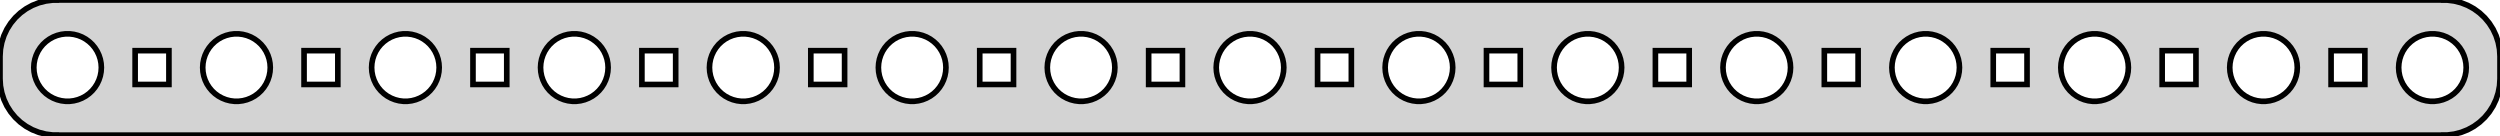
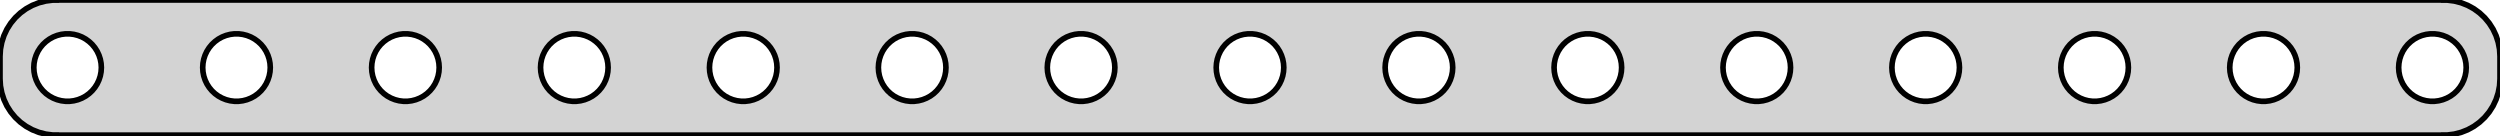
<svg xmlns="http://www.w3.org/2000/svg" width="222mm" height="12mm" viewBox="9 -21 222 12" version="1.1">
-   <path d=" M 226,-9.01 L 226.314,-9.01 L 226.937,-9.089 L 227.545,-9.245 L 228.129,-9.476 L 228.679,-9.778  L 229.187,-10.147 L 229.645,-10.577 L 230.045,-11.061 L 230.382,-11.591 L 230.649,-12.159 L 230.843,-12.757  L 230.961,-13.373 L 231,-14 L 231,-16 L 230.961,-16.627 L 230.843,-17.243 L 230.649,-17.841  L 230.382,-18.409 L 230.045,-18.939 L 229.645,-19.423 L 229.187,-19.853 L 228.679,-20.222 L 228.129,-20.524  L 227.545,-20.755 L 226.937,-20.911 L 226.314,-20.99 L 226,-20.99 L 226,-21 L 14,-21  L 14,-20.99 L 13.686,-20.99 L 13.063,-20.911 L 12.455,-20.755 L 11.871,-20.524 L 11.321,-20.222  L 10.813,-19.853 L 10.355,-19.423 L 9.955,-18.939 L 9.618,-18.409 L 9.351,-17.841 L 9.157,-17.243  L 9.039,-16.627 L 9,-16 L 9,-14 L 9.039,-13.373 L 9.157,-12.757 L 9.351,-12.159  L 9.618,-11.591 L 9.955,-11.061 L 10.355,-10.577 L 10.813,-10.147 L 11.321,-9.778 L 11.871,-9.476  L 12.455,-9.245 L 13.063,-9.089 L 13.686,-9.01 L 14,-9.01 L 14,-9 L 226,-9  z M 29.812,-12.006 L 29.438,-12.053 L 29.073,-12.147 L 28.723,-12.286 L 28.392,-12.467 L 28.088,-12.688  L 27.813,-12.946 L 27.573,-13.237 L 27.371,-13.555 L 27.211,-13.896 L 27.094,-14.254 L 27.024,-14.624  L 27,-15 L 27.024,-15.376 L 27.094,-15.746 L 27.211,-16.104 L 27.371,-16.445 L 27.573,-16.763  L 27.813,-17.054 L 28.088,-17.311 L 28.392,-17.533 L 28.723,-17.715 L 29.073,-17.853 L 29.438,-17.947  L 29.812,-17.994 L 30.188,-17.994 L 30.562,-17.947 L 30.927,-17.853 L 31.277,-17.715 L 31.608,-17.533  L 31.912,-17.311 L 32.187,-17.054 L 32.427,-16.763 L 32.629,-16.445 L 32.789,-16.104 L 32.906,-15.746  L 32.976,-15.376 L 33,-15 L 32.976,-14.624 L 32.906,-14.254 L 32.789,-13.896 L 32.629,-13.555  L 32.427,-13.237 L 32.187,-12.946 L 31.912,-12.688 L 31.608,-12.467 L 31.277,-12.286 L 30.927,-12.147  L 30.562,-12.053 L 30.188,-12.006 z M 134.812,-12.006 L 134.438,-12.053 L 134.073,-12.147 L 133.723,-12.286 L 133.393,-12.467 L 133.088,-12.688  L 132.813,-12.946 L 132.573,-13.237 L 132.371,-13.555 L 132.211,-13.896 L 132.094,-14.254 L 132.024,-14.624  L 132,-15 L 132.024,-15.376 L 132.094,-15.746 L 132.211,-16.104 L 132.371,-16.445 L 132.573,-16.763  L 132.813,-17.054 L 133.088,-17.311 L 133.393,-17.533 L 133.723,-17.715 L 134.073,-17.853 L 134.438,-17.947  L 134.812,-17.994 L 135.188,-17.994 L 135.562,-17.947 L 135.927,-17.853 L 136.277,-17.715 L 136.607,-17.533  L 136.912,-17.311 L 137.187,-17.054 L 137.427,-16.763 L 137.629,-16.445 L 137.789,-16.104 L 137.906,-15.746  L 137.976,-15.376 L 138,-15 L 137.976,-14.624 L 137.906,-14.254 L 137.789,-13.896 L 137.629,-13.555  L 137.427,-13.237 L 137.187,-12.946 L 136.912,-12.688 L 136.607,-12.467 L 136.277,-12.286 L 135.927,-12.147  L 135.562,-12.053 L 135.188,-12.006 z M 119.812,-12.006 L 119.438,-12.053 L 119.073,-12.147 L 118.723,-12.286 L 118.393,-12.467 L 118.088,-12.688  L 117.813,-12.946 L 117.573,-13.237 L 117.371,-13.555 L 117.211,-13.896 L 117.094,-14.254 L 117.024,-14.624  L 117,-15 L 117.024,-15.376 L 117.094,-15.746 L 117.211,-16.104 L 117.371,-16.445 L 117.573,-16.763  L 117.813,-17.054 L 118.088,-17.311 L 118.393,-17.533 L 118.723,-17.715 L 119.073,-17.853 L 119.438,-17.947  L 119.812,-17.994 L 120.188,-17.994 L 120.562,-17.947 L 120.927,-17.853 L 121.277,-17.715 L 121.607,-17.533  L 121.912,-17.311 L 122.187,-17.054 L 122.427,-16.763 L 122.629,-16.445 L 122.789,-16.104 L 122.906,-15.746  L 122.976,-15.376 L 123,-15 L 122.976,-14.624 L 122.906,-14.254 L 122.789,-13.896 L 122.629,-13.555  L 122.427,-13.237 L 122.187,-12.946 L 121.912,-12.688 L 121.607,-12.467 L 121.277,-12.286 L 120.927,-12.147  L 120.562,-12.053 L 120.188,-12.006 z M 14.812,-12.006 L 14.438,-12.053 L 14.073,-12.147 L 13.723,-12.286 L 13.393,-12.467 L 13.088,-12.688  L 12.813,-12.946 L 12.573,-13.237 L 12.371,-13.555 L 12.211,-13.896 L 12.094,-14.254 L 12.024,-14.624  L 12,-15 L 12.024,-15.376 L 12.094,-15.746 L 12.211,-16.104 L 12.371,-16.445 L 12.573,-16.763  L 12.813,-17.054 L 13.088,-17.311 L 13.393,-17.533 L 13.723,-17.715 L 14.073,-17.853 L 14.438,-17.947  L 14.812,-17.994 L 15.188,-17.994 L 15.562,-17.947 L 15.927,-17.853 L 16.277,-17.715 L 16.608,-17.533  L 16.912,-17.311 L 17.187,-17.054 L 17.427,-16.763 L 17.629,-16.445 L 17.789,-16.104 L 17.906,-15.746  L 17.976,-15.376 L 18,-15 L 17.976,-14.624 L 17.906,-14.254 L 17.789,-13.896 L 17.629,-13.555  L 17.427,-13.237 L 17.187,-12.946 L 16.912,-12.688 L 16.608,-12.467 L 16.277,-12.286 L 15.927,-12.147  L 15.562,-12.053 L 15.188,-12.006 z M 44.812,-12.006 L 44.438,-12.053 L 44.073,-12.147 L 43.723,-12.286 L 43.392,-12.467 L 43.088,-12.688  L 42.813,-12.946 L 42.573,-13.237 L 42.371,-13.555 L 42.211,-13.896 L 42.094,-14.254 L 42.024,-14.624  L 42,-15 L 42.024,-15.376 L 42.094,-15.746 L 42.211,-16.104 L 42.371,-16.445 L 42.573,-16.763  L 42.813,-17.054 L 43.088,-17.311 L 43.392,-17.533 L 43.723,-17.715 L 44.073,-17.853 L 44.438,-17.947  L 44.812,-17.994 L 45.188,-17.994 L 45.562,-17.947 L 45.927,-17.853 L 46.277,-17.715 L 46.608,-17.533  L 46.912,-17.311 L 47.187,-17.054 L 47.427,-16.763 L 47.629,-16.445 L 47.789,-16.104 L 47.906,-15.746  L 47.976,-15.376 L 48,-15 L 47.976,-14.624 L 47.906,-14.254 L 47.789,-13.896 L 47.629,-13.555  L 47.427,-13.237 L 47.187,-12.946 L 46.912,-12.688 L 46.608,-12.467 L 46.277,-12.286 L 45.927,-12.147  L 45.562,-12.053 L 45.188,-12.006 z M 59.812,-12.006 L 59.438,-12.053 L 59.073,-12.147 L 58.723,-12.286 L 58.392,-12.467 L 58.088,-12.688  L 57.813,-12.946 L 57.573,-13.237 L 57.371,-13.555 L 57.211,-13.896 L 57.094,-14.254 L 57.024,-14.624  L 57,-15 L 57.024,-15.376 L 57.094,-15.746 L 57.211,-16.104 L 57.371,-16.445 L 57.573,-16.763  L 57.813,-17.054 L 58.088,-17.311 L 58.392,-17.533 L 58.723,-17.715 L 59.073,-17.853 L 59.438,-17.947  L 59.812,-17.994 L 60.188,-17.994 L 60.562,-17.947 L 60.927,-17.853 L 61.277,-17.715 L 61.608,-17.533  L 61.912,-17.311 L 62.187,-17.054 L 62.427,-16.763 L 62.629,-16.445 L 62.789,-16.104 L 62.906,-15.746  L 62.976,-15.376 L 63,-15 L 62.976,-14.624 L 62.906,-14.254 L 62.789,-13.896 L 62.629,-13.555  L 62.427,-13.237 L 62.187,-12.946 L 61.912,-12.688 L 61.608,-12.467 L 61.277,-12.286 L 60.927,-12.147  L 60.562,-12.053 L 60.188,-12.006 z M 74.812,-12.006 L 74.438,-12.053 L 74.073,-12.147 L 73.723,-12.286 L 73.392,-12.467 L 73.088,-12.688  L 72.813,-12.946 L 72.573,-13.237 L 72.371,-13.555 L 72.211,-13.896 L 72.094,-14.254 L 72.024,-14.624  L 72,-15 L 72.024,-15.376 L 72.094,-15.746 L 72.211,-16.104 L 72.371,-16.445 L 72.573,-16.763  L 72.813,-17.054 L 73.088,-17.311 L 73.392,-17.533 L 73.723,-17.715 L 74.073,-17.853 L 74.438,-17.947  L 74.812,-17.994 L 75.188,-17.994 L 75.562,-17.947 L 75.927,-17.853 L 76.277,-17.715 L 76.608,-17.533  L 76.912,-17.311 L 77.187,-17.054 L 77.427,-16.763 L 77.629,-16.445 L 77.789,-16.104 L 77.906,-15.746  L 77.976,-15.376 L 78,-15 L 77.976,-14.624 L 77.906,-14.254 L 77.789,-13.896 L 77.629,-13.555  L 77.427,-13.237 L 77.187,-12.946 L 76.912,-12.688 L 76.608,-12.467 L 76.277,-12.286 L 75.927,-12.147  L 75.562,-12.053 L 75.188,-12.006 z M 89.812,-12.006 L 89.438,-12.053 L 89.073,-12.147 L 88.723,-12.286 L 88.392,-12.467 L 88.088,-12.688  L 87.813,-12.946 L 87.573,-13.237 L 87.371,-13.555 L 87.211,-13.896 L 87.094,-14.254 L 87.024,-14.624  L 87,-15 L 87.024,-15.376 L 87.094,-15.746 L 87.211,-16.104 L 87.371,-16.445 L 87.573,-16.763  L 87.813,-17.054 L 88.088,-17.311 L 88.392,-17.533 L 88.723,-17.715 L 89.073,-17.853 L 89.438,-17.947  L 89.812,-17.994 L 90.188,-17.994 L 90.562,-17.947 L 90.927,-17.853 L 91.277,-17.715 L 91.608,-17.533  L 91.912,-17.311 L 92.187,-17.054 L 92.427,-16.763 L 92.629,-16.445 L 92.789,-16.104 L 92.906,-15.746  L 92.976,-15.376 L 93,-15 L 92.976,-14.624 L 92.906,-14.254 L 92.789,-13.896 L 92.629,-13.555  L 92.427,-13.237 L 92.187,-12.946 L 91.912,-12.688 L 91.608,-12.467 L 91.277,-12.286 L 90.927,-12.147  L 90.562,-12.053 L 90.188,-12.006 z M 104.812,-12.006 L 104.438,-12.053 L 104.073,-12.147 L 103.723,-12.286 L 103.393,-12.467 L 103.088,-12.688  L 102.813,-12.946 L 102.573,-13.237 L 102.371,-13.555 L 102.211,-13.896 L 102.094,-14.254 L 102.024,-14.624  L 102,-15 L 102.024,-15.376 L 102.094,-15.746 L 102.211,-16.104 L 102.371,-16.445 L 102.573,-16.763  L 102.813,-17.054 L 103.088,-17.311 L 103.393,-17.533 L 103.723,-17.715 L 104.073,-17.853 L 104.438,-17.947  L 104.812,-17.994 L 105.188,-17.994 L 105.562,-17.947 L 105.927,-17.853 L 106.277,-17.715 L 106.607,-17.533  L 106.912,-17.311 L 107.187,-17.054 L 107.427,-16.763 L 107.629,-16.445 L 107.789,-16.104 L 107.906,-15.746  L 107.976,-15.376 L 108,-15 L 107.976,-14.624 L 107.906,-14.254 L 107.789,-13.896 L 107.629,-13.555  L 107.427,-13.237 L 107.187,-12.946 L 106.912,-12.688 L 106.607,-12.467 L 106.277,-12.286 L 105.927,-12.147  L 105.562,-12.053 L 105.188,-12.006 z M 149.812,-12.006 L 149.438,-12.053 L 149.073,-12.147 L 148.723,-12.286 L 148.393,-12.467 L 148.088,-12.688  L 147.813,-12.946 L 147.573,-13.237 L 147.371,-13.555 L 147.211,-13.896 L 147.094,-14.254 L 147.024,-14.624  L 147,-15 L 147.024,-15.376 L 147.094,-15.746 L 147.211,-16.104 L 147.371,-16.445 L 147.573,-16.763  L 147.813,-17.054 L 148.088,-17.311 L 148.393,-17.533 L 148.723,-17.715 L 149.073,-17.853 L 149.438,-17.947  L 149.812,-17.994 L 150.188,-17.994 L 150.562,-17.947 L 150.927,-17.853 L 151.277,-17.715 L 151.607,-17.533  L 151.912,-17.311 L 152.187,-17.054 L 152.427,-16.763 L 152.629,-16.445 L 152.789,-16.104 L 152.906,-15.746  L 152.976,-15.376 L 153,-15 L 152.976,-14.624 L 152.906,-14.254 L 152.789,-13.896 L 152.629,-13.555  L 152.427,-13.237 L 152.187,-12.946 L 151.912,-12.688 L 151.607,-12.467 L 151.277,-12.286 L 150.927,-12.147  L 150.562,-12.053 L 150.188,-12.006 z M 164.812,-12.006 L 164.438,-12.053 L 164.073,-12.147 L 163.723,-12.286 L 163.393,-12.467 L 163.088,-12.688  L 162.813,-12.946 L 162.573,-13.237 L 162.371,-13.555 L 162.211,-13.896 L 162.094,-14.254 L 162.024,-14.624  L 162,-15 L 162.024,-15.376 L 162.094,-15.746 L 162.211,-16.104 L 162.371,-16.445 L 162.573,-16.763  L 162.813,-17.054 L 163.088,-17.311 L 163.393,-17.533 L 163.723,-17.715 L 164.073,-17.853 L 164.438,-17.947  L 164.812,-17.994 L 165.188,-17.994 L 165.562,-17.947 L 165.927,-17.853 L 166.277,-17.715 L 166.607,-17.533  L 166.912,-17.311 L 167.187,-17.054 L 167.427,-16.763 L 167.629,-16.445 L 167.789,-16.104 L 167.906,-15.746  L 167.976,-15.376 L 168,-15 L 167.976,-14.624 L 167.906,-14.254 L 167.789,-13.896 L 167.629,-13.555  L 167.427,-13.237 L 167.187,-12.946 L 166.912,-12.688 L 166.607,-12.467 L 166.277,-12.286 L 165.927,-12.147  L 165.562,-12.053 L 165.188,-12.006 z M 179.812,-12.006 L 179.438,-12.053 L 179.073,-12.147 L 178.723,-12.286 L 178.393,-12.467 L 178.088,-12.688  L 177.813,-12.946 L 177.573,-13.237 L 177.371,-13.555 L 177.211,-13.896 L 177.094,-14.254 L 177.024,-14.624  L 177,-15 L 177.024,-15.376 L 177.094,-15.746 L 177.211,-16.104 L 177.371,-16.445 L 177.573,-16.763  L 177.813,-17.054 L 178.088,-17.311 L 178.393,-17.533 L 178.723,-17.715 L 179.073,-17.853 L 179.438,-17.947  L 179.812,-17.994 L 180.188,-17.994 L 180.562,-17.947 L 180.927,-17.853 L 181.277,-17.715 L 181.607,-17.533  L 181.912,-17.311 L 182.187,-17.054 L 182.427,-16.763 L 182.629,-16.445 L 182.789,-16.104 L 182.906,-15.746  L 182.976,-15.376 L 183,-15 L 182.976,-14.624 L 182.906,-14.254 L 182.789,-13.896 L 182.629,-13.555  L 182.427,-13.237 L 182.187,-12.946 L 181.912,-12.688 L 181.607,-12.467 L 181.277,-12.286 L 180.927,-12.147  L 180.562,-12.053 L 180.188,-12.006 z M 194.812,-12.006 L 194.438,-12.053 L 194.073,-12.147 L 193.723,-12.286 L 193.393,-12.467 L 193.088,-12.688  L 192.813,-12.946 L 192.573,-13.237 L 192.371,-13.555 L 192.211,-13.896 L 192.094,-14.254 L 192.024,-14.624  L 192,-15 L 192.024,-15.376 L 192.094,-15.746 L 192.211,-16.104 L 192.371,-16.445 L 192.573,-16.763  L 192.813,-17.054 L 193.088,-17.311 L 193.393,-17.533 L 193.723,-17.715 L 194.073,-17.853 L 194.438,-17.947  L 194.812,-17.994 L 195.188,-17.994 L 195.562,-17.947 L 195.927,-17.853 L 196.277,-17.715 L 196.607,-17.533  L 196.912,-17.311 L 197.187,-17.054 L 197.427,-16.763 L 197.629,-16.445 L 197.789,-16.104 L 197.906,-15.746  L 197.976,-15.376 L 198,-15 L 197.976,-14.624 L 197.906,-14.254 L 197.789,-13.896 L 197.629,-13.555  L 197.427,-13.237 L 197.187,-12.946 L 196.912,-12.688 L 196.607,-12.467 L 196.277,-12.286 L 195.927,-12.147  L 195.562,-12.053 L 195.188,-12.006 z M 209.812,-12.006 L 209.438,-12.053 L 209.073,-12.147 L 208.723,-12.286 L 208.393,-12.467 L 208.088,-12.688  L 207.813,-12.946 L 207.573,-13.237 L 207.371,-13.555 L 207.211,-13.896 L 207.094,-14.254 L 207.024,-14.624  L 207,-15 L 207.024,-15.376 L 207.094,-15.746 L 207.211,-16.104 L 207.371,-16.445 L 207.573,-16.763  L 207.813,-17.054 L 208.088,-17.311 L 208.393,-17.533 L 208.723,-17.715 L 209.073,-17.853 L 209.438,-17.947  L 209.812,-17.994 L 210.188,-17.994 L 210.562,-17.947 L 210.927,-17.853 L 211.277,-17.715 L 211.607,-17.533  L 211.912,-17.311 L 212.187,-17.054 L 212.427,-16.763 L 212.629,-16.445 L 212.789,-16.104 L 212.906,-15.746  L 212.976,-15.376 L 213,-15 L 212.976,-14.624 L 212.906,-14.254 L 212.789,-13.896 L 212.629,-13.555  L 212.427,-13.237 L 212.187,-12.946 L 211.912,-12.688 L 211.607,-12.467 L 211.277,-12.286 L 210.927,-12.147  L 210.562,-12.053 L 210.188,-12.006 z M 224.812,-12.006 L 224.438,-12.053 L 224.073,-12.147 L 223.723,-12.286 L 223.393,-12.467 L 223.088,-12.688  L 222.813,-12.946 L 222.573,-13.237 L 222.371,-13.555 L 222.211,-13.896 L 222.094,-14.254 L 222.024,-14.624  L 222,-15 L 222.024,-15.376 L 222.094,-15.746 L 222.211,-16.104 L 222.371,-16.445 L 222.573,-16.763  L 222.813,-17.054 L 223.088,-17.311 L 223.393,-17.533 L 223.723,-17.715 L 224.073,-17.853 L 224.438,-17.947  L 224.812,-17.994 L 225.188,-17.994 L 225.562,-17.947 L 225.927,-17.853 L 226.277,-17.715 L 226.607,-17.533  L 226.912,-17.311 L 227.187,-17.054 L 227.427,-16.763 L 227.629,-16.445 L 227.789,-16.104 L 227.906,-15.746  L 227.976,-15.376 L 228,-15 L 227.976,-14.624 L 227.906,-14.254 L 227.789,-13.896 L 227.629,-13.555  L 227.427,-13.237 L 227.187,-12.946 L 226.912,-12.688 L 226.607,-12.467 L 226.277,-12.286 L 225.927,-12.147  L 225.562,-12.053 L 225.188,-12.006 z M 51,-13.5 L 51,-16.5 L 54,-16.5 L 54,-13.5 z M 21,-13.5 L 21,-16.5 L 24,-16.5 L 24,-13.5 z M 36,-13.5 L 36,-16.5 L 39,-16.5 L 39,-13.5 z M 216,-13.5 L 216,-16.5 L 219,-16.5 L 219,-13.5 z M 201,-13.5 L 201,-16.5 L 204,-16.5 L 204,-13.5 z M 186,-13.5 L 186,-16.5 L 189,-16.5 L 189,-13.5 z M 171,-13.5 L 171,-16.5 L 174,-16.5 L 174,-13.5 z M 156,-13.5 L 156,-16.5 L 159,-16.5 L 159,-13.5 z M 141,-13.5 L 141,-16.5 L 144,-16.5 L 144,-13.5 z M 126,-13.5 L 126,-16.5 L 129,-16.5 L 129,-13.5 z M 111,-13.5 L 111,-16.5 L 114,-16.5 L 114,-13.5 z M 96,-13.5 L 96,-16.5 L 99,-16.5 L 99,-13.5 z M 81,-13.5 L 81,-16.5 L 84,-16.5 L 84,-13.5 z M 66,-13.5 L 66,-16.5 L 69,-16.5 L 69,-13.5 z " stroke="black" fill="lightgray" stroke-width="0.5" />
+   <path d=" M 226,-9.01 L 226.314,-9.01 L 226.937,-9.089 L 227.545,-9.245 L 228.129,-9.476 L 228.679,-9.778  L 229.187,-10.147 L 229.645,-10.577 L 230.045,-11.061 L 230.382,-11.591 L 230.649,-12.159 L 230.843,-12.757  L 230.961,-13.373 L 231,-14 L 231,-16 L 230.961,-16.627 L 230.843,-17.243 L 230.649,-17.841  L 230.382,-18.409 L 230.045,-18.939 L 229.645,-19.423 L 229.187,-19.853 L 228.679,-20.222 L 228.129,-20.524  L 227.545,-20.755 L 226.937,-20.911 L 226.314,-20.99 L 226,-20.99 L 226,-21 L 14,-21  L 14,-20.99 L 13.686,-20.99 L 13.063,-20.911 L 12.455,-20.755 L 11.871,-20.524 L 11.321,-20.222  L 10.813,-19.853 L 10.355,-19.423 L 9.955,-18.939 L 9.618,-18.409 L 9.351,-17.841 L 9.157,-17.243  L 9.039,-16.627 L 9,-16 L 9,-14 L 9.039,-13.373 L 9.157,-12.757 L 9.351,-12.159  L 9.618,-11.591 L 9.955,-11.061 L 10.355,-10.577 L 10.813,-10.147 L 11.321,-9.778 L 11.871,-9.476  L 12.455,-9.245 L 13.063,-9.089 L 13.686,-9.01 L 14,-9.01 L 14,-9 L 226,-9  z M 224.812,-12.006 L 224.438,-12.053 L 224.073,-12.147 L 223.723,-12.286 L 223.393,-12.467 L 223.088,-12.688  L 222.813,-12.946 L 222.573,-13.237 L 222.371,-13.555 L 222.211,-13.896 L 222.094,-14.254 L 222.024,-14.624  L 222,-15 L 222.024,-15.376 L 222.094,-15.746 L 222.211,-16.104 L 222.371,-16.445 L 222.573,-16.763  L 222.813,-17.054 L 223.088,-17.311 L 223.393,-17.533 L 223.723,-17.715 L 224.073,-17.853 L 224.438,-17.947  L 224.812,-17.994 L 225.188,-17.994 L 225.562,-17.947 L 225.927,-17.853 L 226.277,-17.715 L 226.607,-17.533  L 226.912,-17.311 L 227.187,-17.054 L 227.427,-16.763 L 227.629,-16.445 L 227.789,-16.104 L 227.906,-15.746  L 227.976,-15.376 L 228,-15 L 227.976,-14.624 L 227.906,-14.254 L 227.789,-13.896 L 227.629,-13.555  L 227.427,-13.237 L 227.187,-12.946 L 226.912,-12.688 L 226.607,-12.467 L 226.277,-12.286 L 225.927,-12.147  L 225.562,-12.053 L 225.188,-12.006 z M 209.812,-12.006 L 209.438,-12.053 L 209.073,-12.147 L 208.723,-12.286 L 208.393,-12.467 L 208.088,-12.688  L 207.813,-12.946 L 207.573,-13.237 L 207.371,-13.555 L 207.211,-13.896 L 207.094,-14.254 L 207.024,-14.624  L 207,-15 L 207.024,-15.376 L 207.094,-15.746 L 207.211,-16.104 L 207.371,-16.445 L 207.573,-16.763  L 207.813,-17.054 L 208.088,-17.311 L 208.393,-17.533 L 208.723,-17.715 L 209.073,-17.853 L 209.438,-17.947  L 209.812,-17.994 L 210.188,-17.994 L 210.562,-17.947 L 210.927,-17.853 L 211.277,-17.715 L 211.607,-17.533  L 211.912,-17.311 L 212.187,-17.054 L 212.427,-16.763 L 212.629,-16.445 L 212.789,-16.104 L 212.906,-15.746  L 212.976,-15.376 L 213,-15 L 212.976,-14.624 L 212.906,-14.254 L 212.789,-13.896 L 212.629,-13.555  L 212.427,-13.237 L 212.187,-12.946 L 211.912,-12.688 L 211.607,-12.467 L 211.277,-12.286 L 210.927,-12.147  L 210.562,-12.053 L 210.188,-12.006 z M 194.812,-12.006 L 194.438,-12.053 L 194.073,-12.147 L 193.723,-12.286 L 193.393,-12.467 L 193.088,-12.688  L 192.813,-12.946 L 192.573,-13.237 L 192.371,-13.555 L 192.211,-13.896 L 192.094,-14.254 L 192.024,-14.624  L 192,-15 L 192.024,-15.376 L 192.094,-15.746 L 192.211,-16.104 L 192.371,-16.445 L 192.573,-16.763  L 192.813,-17.054 L 193.088,-17.311 L 193.393,-17.533 L 193.723,-17.715 L 194.073,-17.853 L 194.438,-17.947  L 194.812,-17.994 L 195.188,-17.994 L 195.562,-17.947 L 195.927,-17.853 L 196.277,-17.715 L 196.607,-17.533  L 196.912,-17.311 L 197.187,-17.054 L 197.427,-16.763 L 197.629,-16.445 L 197.789,-16.104 L 197.906,-15.746  L 197.976,-15.376 L 198,-15 L 197.976,-14.624 L 197.906,-14.254 L 197.789,-13.896 L 197.629,-13.555  L 197.427,-13.237 L 197.187,-12.946 L 196.912,-12.688 L 196.607,-12.467 L 196.277,-12.286 L 195.927,-12.147  L 195.562,-12.053 L 195.188,-12.006 z M 179.812,-12.006 L 179.438,-12.053 L 179.073,-12.147 L 178.723,-12.286 L 178.393,-12.467 L 178.088,-12.688  L 177.813,-12.946 L 177.573,-13.237 L 177.371,-13.555 L 177.211,-13.896 L 177.094,-14.254 L 177.024,-14.624  L 177,-15 L 177.024,-15.376 L 177.094,-15.746 L 177.211,-16.104 L 177.371,-16.445 L 177.573,-16.763  L 177.813,-17.054 L 178.088,-17.311 L 178.393,-17.533 L 178.723,-17.715 L 179.073,-17.853 L 179.438,-17.947  L 179.812,-17.994 L 180.188,-17.994 L 180.562,-17.947 L 180.927,-17.853 L 181.277,-17.715 L 181.607,-17.533  L 181.912,-17.311 L 182.187,-17.054 L 182.427,-16.763 L 182.629,-16.445 L 182.789,-16.104 L 182.906,-15.746  L 182.976,-15.376 L 183,-15 L 182.976,-14.624 L 182.906,-14.254 L 182.789,-13.896 L 182.629,-13.555  L 182.427,-13.237 L 182.187,-12.946 L 181.912,-12.688 L 181.607,-12.467 L 181.277,-12.286 L 180.927,-12.147  L 180.562,-12.053 L 180.188,-12.006 z M 164.812,-12.006 L 164.438,-12.053 L 164.073,-12.147 L 163.723,-12.286 L 163.393,-12.467 L 163.088,-12.688  L 162.813,-12.946 L 162.573,-13.237 L 162.371,-13.555 L 162.211,-13.896 L 162.094,-14.254 L 162.024,-14.624  L 162,-15 L 162.024,-15.376 L 162.094,-15.746 L 162.211,-16.104 L 162.371,-16.445 L 162.573,-16.763  L 162.813,-17.054 L 163.088,-17.311 L 163.393,-17.533 L 163.723,-17.715 L 164.073,-17.853 L 164.438,-17.947  L 164.812,-17.994 L 165.188,-17.994 L 165.562,-17.947 L 165.927,-17.853 L 166.277,-17.715 L 166.607,-17.533  L 166.912,-17.311 L 167.187,-17.054 L 167.427,-16.763 L 167.629,-16.445 L 167.789,-16.104 L 167.906,-15.746  L 167.976,-15.376 L 168,-15 L 167.976,-14.624 L 167.906,-14.254 L 167.789,-13.896 L 167.629,-13.555  L 167.427,-13.237 L 167.187,-12.946 L 166.912,-12.688 L 166.607,-12.467 L 166.277,-12.286 L 165.927,-12.147  L 165.562,-12.053 L 165.188,-12.006 z M 149.812,-12.006 L 149.438,-12.053 L 149.073,-12.147 L 148.723,-12.286 L 148.393,-12.467 L 148.088,-12.688  L 147.813,-12.946 L 147.573,-13.237 L 147.371,-13.555 L 147.211,-13.896 L 147.094,-14.254 L 147.024,-14.624  L 147,-15 L 147.024,-15.376 L 147.094,-15.746 L 147.211,-16.104 L 147.371,-16.445 L 147.573,-16.763  L 147.813,-17.054 L 148.088,-17.311 L 148.393,-17.533 L 148.723,-17.715 L 149.073,-17.853 L 149.438,-17.947  L 149.812,-17.994 L 150.188,-17.994 L 150.562,-17.947 L 150.927,-17.853 L 151.277,-17.715 L 151.607,-17.533  L 151.912,-17.311 L 152.187,-17.054 L 152.427,-16.763 L 152.629,-16.445 L 152.789,-16.104 L 152.906,-15.746  L 152.976,-15.376 L 153,-15 L 152.976,-14.624 L 152.906,-14.254 L 152.789,-13.896 L 152.629,-13.555  L 152.427,-13.237 L 152.187,-12.946 L 151.912,-12.688 L 151.607,-12.467 L 151.277,-12.286 L 150.927,-12.147  L 150.562,-12.053 L 150.188,-12.006 z M 134.812,-12.006 L 134.438,-12.053 L 134.073,-12.147 L 133.723,-12.286 L 133.393,-12.467 L 133.088,-12.688  L 132.813,-12.946 L 132.573,-13.237 L 132.371,-13.555 L 132.211,-13.896 L 132.094,-14.254 L 132.024,-14.624  L 132,-15 L 132.024,-15.376 L 132.094,-15.746 L 132.211,-16.104 L 132.371,-16.445 L 132.573,-16.763  L 132.813,-17.054 L 133.088,-17.311 L 133.393,-17.533 L 133.723,-17.715 L 134.073,-17.853 L 134.438,-17.947  L 134.812,-17.994 L 135.188,-17.994 L 135.562,-17.947 L 135.927,-17.853 L 136.277,-17.715 L 136.607,-17.533  L 136.912,-17.311 L 137.187,-17.054 L 137.427,-16.763 L 137.629,-16.445 L 137.789,-16.104 L 137.906,-15.746  L 137.976,-15.376 L 138,-15 L 137.976,-14.624 L 137.906,-14.254 L 137.789,-13.896 L 137.629,-13.555  L 137.427,-13.237 L 137.187,-12.946 L 136.912,-12.688 L 136.607,-12.467 L 136.277,-12.286 L 135.927,-12.147  L 135.562,-12.053 L 135.188,-12.006 z M 119.812,-12.006 L 119.438,-12.053 L 119.073,-12.147 L 118.723,-12.286 L 118.393,-12.467 L 118.088,-12.688  L 117.813,-12.946 L 117.573,-13.237 L 117.371,-13.555 L 117.211,-13.896 L 117.094,-14.254 L 117.024,-14.624  L 117,-15 L 117.024,-15.376 L 117.094,-15.746 L 117.211,-16.104 L 117.371,-16.445 L 117.573,-16.763  L 117.813,-17.054 L 118.088,-17.311 L 118.393,-17.533 L 118.723,-17.715 L 119.073,-17.853 L 119.438,-17.947  L 119.812,-17.994 L 120.188,-17.994 L 120.562,-17.947 L 120.927,-17.853 L 121.277,-17.715 L 121.607,-17.533  L 121.912,-17.311 L 122.187,-17.054 L 122.427,-16.763 L 122.629,-16.445 L 122.789,-16.104 L 122.906,-15.746  L 122.976,-15.376 L 123,-15 L 122.976,-14.624 L 122.906,-14.254 L 122.789,-13.896 L 122.629,-13.555  L 122.427,-13.237 L 122.187,-12.946 L 121.912,-12.688 L 121.607,-12.467 L 121.277,-12.286 L 120.927,-12.147  L 120.562,-12.053 L 120.188,-12.006 z M 104.812,-12.006 L 104.438,-12.053 L 104.073,-12.147 L 103.723,-12.286 L 103.393,-12.467 L 103.088,-12.688  L 102.813,-12.946 L 102.573,-13.237 L 102.371,-13.555 L 102.211,-13.896 L 102.094,-14.254 L 102.024,-14.624  L 102,-15 L 102.024,-15.376 L 102.094,-15.746 L 102.211,-16.104 L 102.371,-16.445 L 102.573,-16.763  L 102.813,-17.054 L 103.088,-17.311 L 103.393,-17.533 L 103.723,-17.715 L 104.073,-17.853 L 104.438,-17.947  L 104.812,-17.994 L 105.188,-17.994 L 105.562,-17.947 L 105.927,-17.853 L 106.277,-17.715 L 106.607,-17.533  L 106.912,-17.311 L 107.187,-17.054 L 107.427,-16.763 L 107.629,-16.445 L 107.789,-16.104 L 107.906,-15.746  L 107.976,-15.376 L 108,-15 L 107.976,-14.624 L 107.906,-14.254 L 107.789,-13.896 L 107.629,-13.555  L 107.427,-13.237 L 107.187,-12.946 L 106.912,-12.688 L 106.607,-12.467 L 106.277,-12.286 L 105.927,-12.147  L 105.562,-12.053 L 105.188,-12.006 z M 89.812,-12.006 L 89.438,-12.053 L 89.073,-12.147 L 88.723,-12.286 L 88.392,-12.467 L 88.088,-12.688  L 87.813,-12.946 L 87.573,-13.237 L 87.371,-13.555 L 87.211,-13.896 L 87.094,-14.254 L 87.024,-14.624  L 87,-15 L 87.024,-15.376 L 87.094,-15.746 L 87.211,-16.104 L 87.371,-16.445 L 87.573,-16.763  L 87.813,-17.054 L 88.088,-17.311 L 88.392,-17.533 L 88.723,-17.715 L 89.073,-17.853 L 89.438,-17.947  L 89.812,-17.994 L 90.188,-17.994 L 90.562,-17.947 L 90.927,-17.853 L 91.277,-17.715 L 91.608,-17.533  L 91.912,-17.311 L 92.187,-17.054 L 92.427,-16.763 L 92.629,-16.445 L 92.789,-16.104 L 92.906,-15.746  L 92.976,-15.376 L 93,-15 L 92.976,-14.624 L 92.906,-14.254 L 92.789,-13.896 L 92.629,-13.555  L 92.427,-13.237 L 92.187,-12.946 L 91.912,-12.688 L 91.608,-12.467 L 91.277,-12.286 L 90.927,-12.147  L 90.562,-12.053 L 90.188,-12.006 z M 74.812,-12.006 L 74.438,-12.053 L 74.073,-12.147 L 73.723,-12.286 L 73.392,-12.467 L 73.088,-12.688  L 72.813,-12.946 L 72.573,-13.237 L 72.371,-13.555 L 72.211,-13.896 L 72.094,-14.254 L 72.024,-14.624  L 72,-15 L 72.024,-15.376 L 72.094,-15.746 L 72.211,-16.104 L 72.371,-16.445 L 72.573,-16.763  L 72.813,-17.054 L 73.088,-17.311 L 73.392,-17.533 L 73.723,-17.715 L 74.073,-17.853 L 74.438,-17.947  L 74.812,-17.994 L 75.188,-17.994 L 75.562,-17.947 L 75.927,-17.853 L 76.277,-17.715 L 76.608,-17.533  L 76.912,-17.311 L 77.187,-17.054 L 77.427,-16.763 L 77.629,-16.445 L 77.789,-16.104 L 77.906,-15.746  L 77.976,-15.376 L 78,-15 L 77.976,-14.624 L 77.906,-14.254 L 77.789,-13.896 L 77.629,-13.555  L 77.427,-13.237 L 77.187,-12.946 L 76.912,-12.688 L 76.608,-12.467 L 76.277,-12.286 L 75.927,-12.147  L 75.562,-12.053 L 75.188,-12.006 z M 59.812,-12.006 L 59.438,-12.053 L 59.073,-12.147 L 58.723,-12.286 L 58.392,-12.467 L 58.088,-12.688  L 57.813,-12.946 L 57.573,-13.237 L 57.371,-13.555 L 57.211,-13.896 L 57.094,-14.254 L 57.024,-14.624  L 57,-15 L 57.024,-15.376 L 57.094,-15.746 L 57.211,-16.104 L 57.371,-16.445 L 57.573,-16.763  L 57.813,-17.054 L 58.088,-17.311 L 58.392,-17.533 L 58.723,-17.715 L 59.073,-17.853 L 59.438,-17.947  L 59.812,-17.994 L 60.188,-17.994 L 60.562,-17.947 L 60.927,-17.853 L 61.277,-17.715 L 61.608,-17.533  L 61.912,-17.311 L 62.187,-17.054 L 62.427,-16.763 L 62.629,-16.445 L 62.789,-16.104 L 62.906,-15.746  L 62.976,-15.376 L 63,-15 L 62.976,-14.624 L 62.906,-14.254 L 62.789,-13.896 L 62.629,-13.555  L 62.427,-13.237 L 62.187,-12.946 L 61.912,-12.688 L 61.608,-12.467 L 61.277,-12.286 L 60.927,-12.147  L 60.562,-12.053 L 60.188,-12.006 z M 44.812,-12.006 L 44.438,-12.053 L 44.073,-12.147 L 43.723,-12.286 L 43.392,-12.467 L 43.088,-12.688  L 42.813,-12.946 L 42.573,-13.237 L 42.371,-13.555 L 42.211,-13.896 L 42.094,-14.254 L 42.024,-14.624  L 42,-15 L 42.024,-15.376 L 42.094,-15.746 L 42.211,-16.104 L 42.371,-16.445 L 42.573,-16.763  L 42.813,-17.054 L 43.088,-17.311 L 43.392,-17.533 L 43.723,-17.715 L 44.073,-17.853 L 44.438,-17.947  L 44.812,-17.994 L 45.188,-17.994 L 45.562,-17.947 L 45.927,-17.853 L 46.277,-17.715 L 46.608,-17.533  L 46.912,-17.311 L 47.187,-17.054 L 47.427,-16.763 L 47.629,-16.445 L 47.789,-16.104 L 47.906,-15.746  L 47.976,-15.376 L 48,-15 L 47.976,-14.624 L 47.906,-14.254 L 47.789,-13.896 L 47.629,-13.555  L 47.427,-13.237 L 47.187,-12.946 L 46.912,-12.688 L 46.608,-12.467 L 46.277,-12.286 L 45.927,-12.147  L 45.562,-12.053 L 45.188,-12.006 z M 29.812,-12.006 L 29.438,-12.053 L 29.073,-12.147 L 28.723,-12.286 L 28.392,-12.467 L 28.088,-12.688  L 27.813,-12.946 L 27.573,-13.237 L 27.371,-13.555 L 27.211,-13.896 L 27.094,-14.254 L 27.024,-14.624  L 27,-15 L 27.024,-15.376 L 27.094,-15.746 L 27.211,-16.104 L 27.371,-16.445 L 27.573,-16.763  L 27.813,-17.054 L 28.088,-17.311 L 28.392,-17.533 L 28.723,-17.715 L 29.073,-17.853 L 29.438,-17.947  L 29.812,-17.994 L 30.188,-17.994 L 30.562,-17.947 L 30.927,-17.853 L 31.277,-17.715 L 31.608,-17.533  L 31.912,-17.311 L 32.187,-17.054 L 32.427,-16.763 L 32.629,-16.445 L 32.789,-16.104 L 32.906,-15.746  L 32.976,-15.376 L 33,-15 L 32.976,-14.624 L 32.906,-14.254 L 32.789,-13.896 L 32.629,-13.555  L 32.427,-13.237 L 32.187,-12.946 L 31.912,-12.688 L 31.608,-12.467 L 31.277,-12.286 L 30.927,-12.147  L 30.562,-12.053 L 30.188,-12.006 z M 14.812,-12.006 L 14.438,-12.053 L 14.073,-12.147 L 13.723,-12.286 L 13.393,-12.467 L 13.088,-12.688  L 12.813,-12.946 L 12.573,-13.237 L 12.371,-13.555 L 12.211,-13.896 L 12.094,-14.254 L 12.024,-14.624  L 12,-15 L 12.024,-15.376 L 12.094,-15.746 L 12.211,-16.104 L 12.371,-16.445 L 12.573,-16.763  L 12.813,-17.054 L 13.088,-17.311 L 13.393,-17.533 L 13.723,-17.715 L 14.073,-17.853 L 14.438,-17.947  L 14.812,-17.994 L 15.188,-17.994 L 15.562,-17.947 L 15.927,-17.853 L 16.277,-17.715 L 16.608,-17.533  L 16.912,-17.311 L 17.187,-17.054 L 17.427,-16.763 L 17.629,-16.445 L 17.789,-16.104 L 17.906,-15.746  L 17.976,-15.376 L 18,-15 L 17.976,-14.624 L 17.906,-14.254 L 17.789,-13.896 L 17.629,-13.555  L 17.427,-13.237 L 17.187,-12.946 L 16.912,-12.688 L 16.608,-12.467 L 16.277,-12.286 L 15.927,-12.147  L 15.562,-12.053 L 15.188,-12.006 z " stroke="black" fill="lightgray" stroke-width="0.5" />
</svg>
